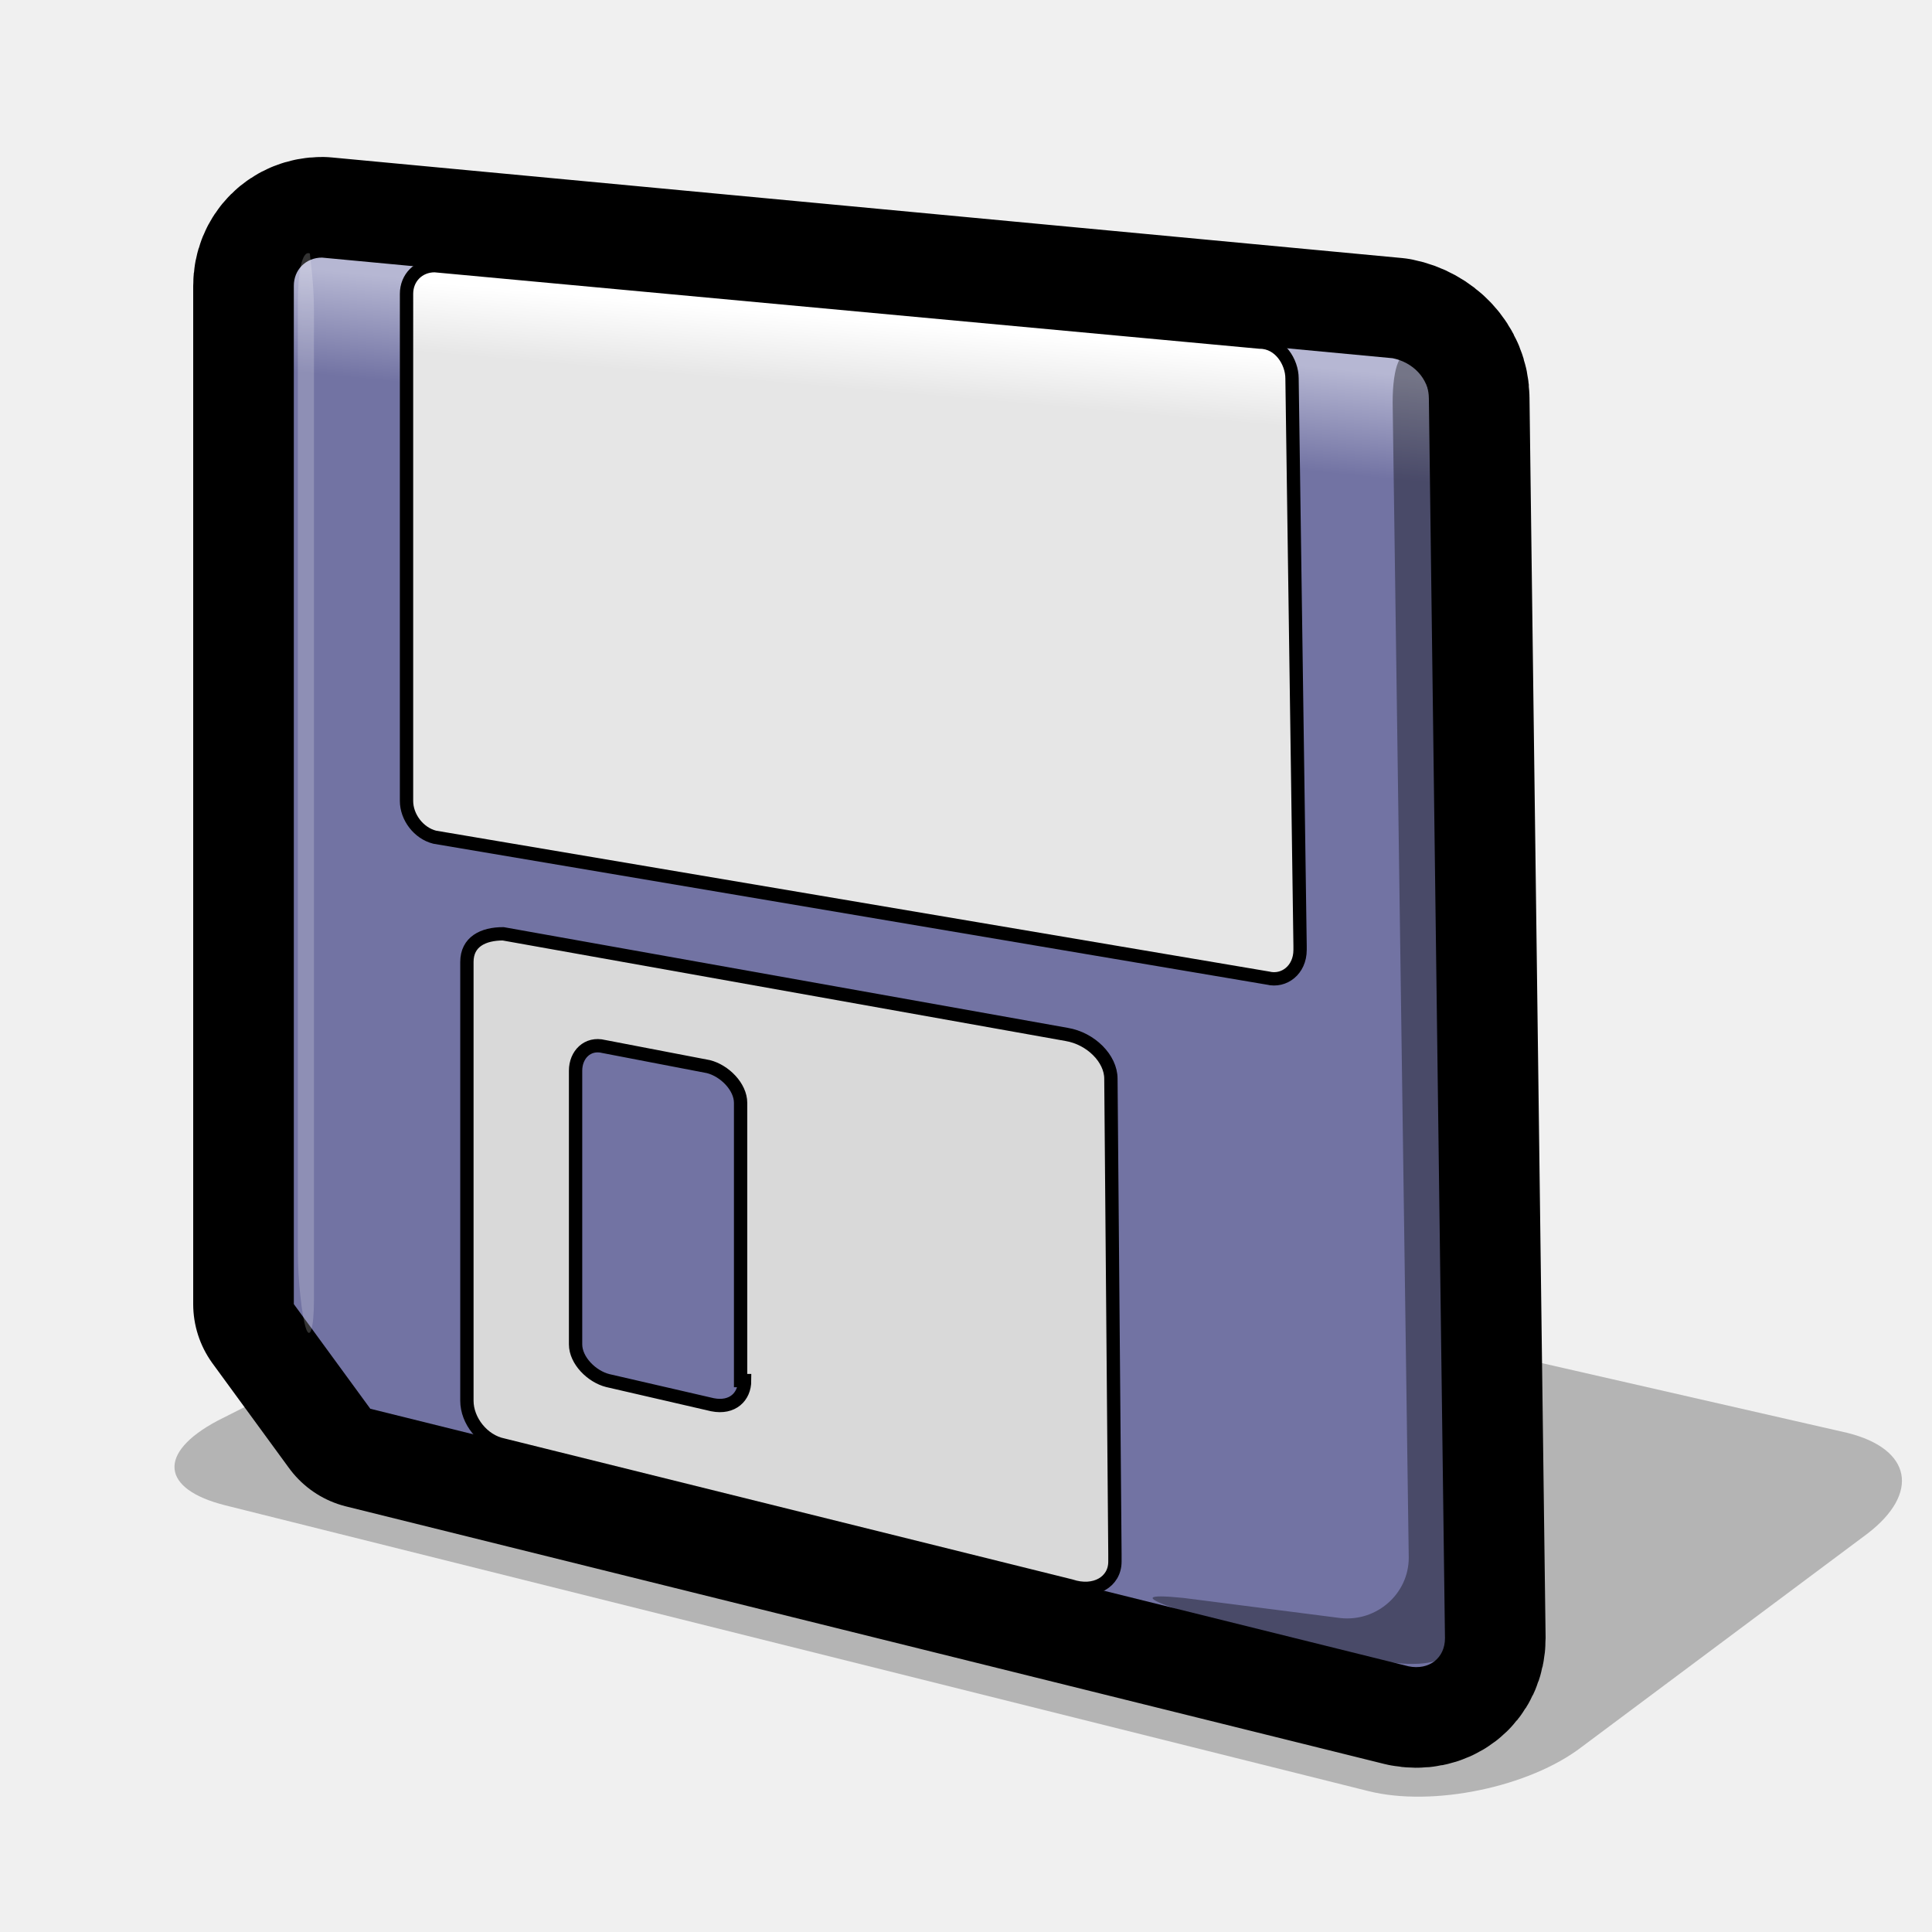
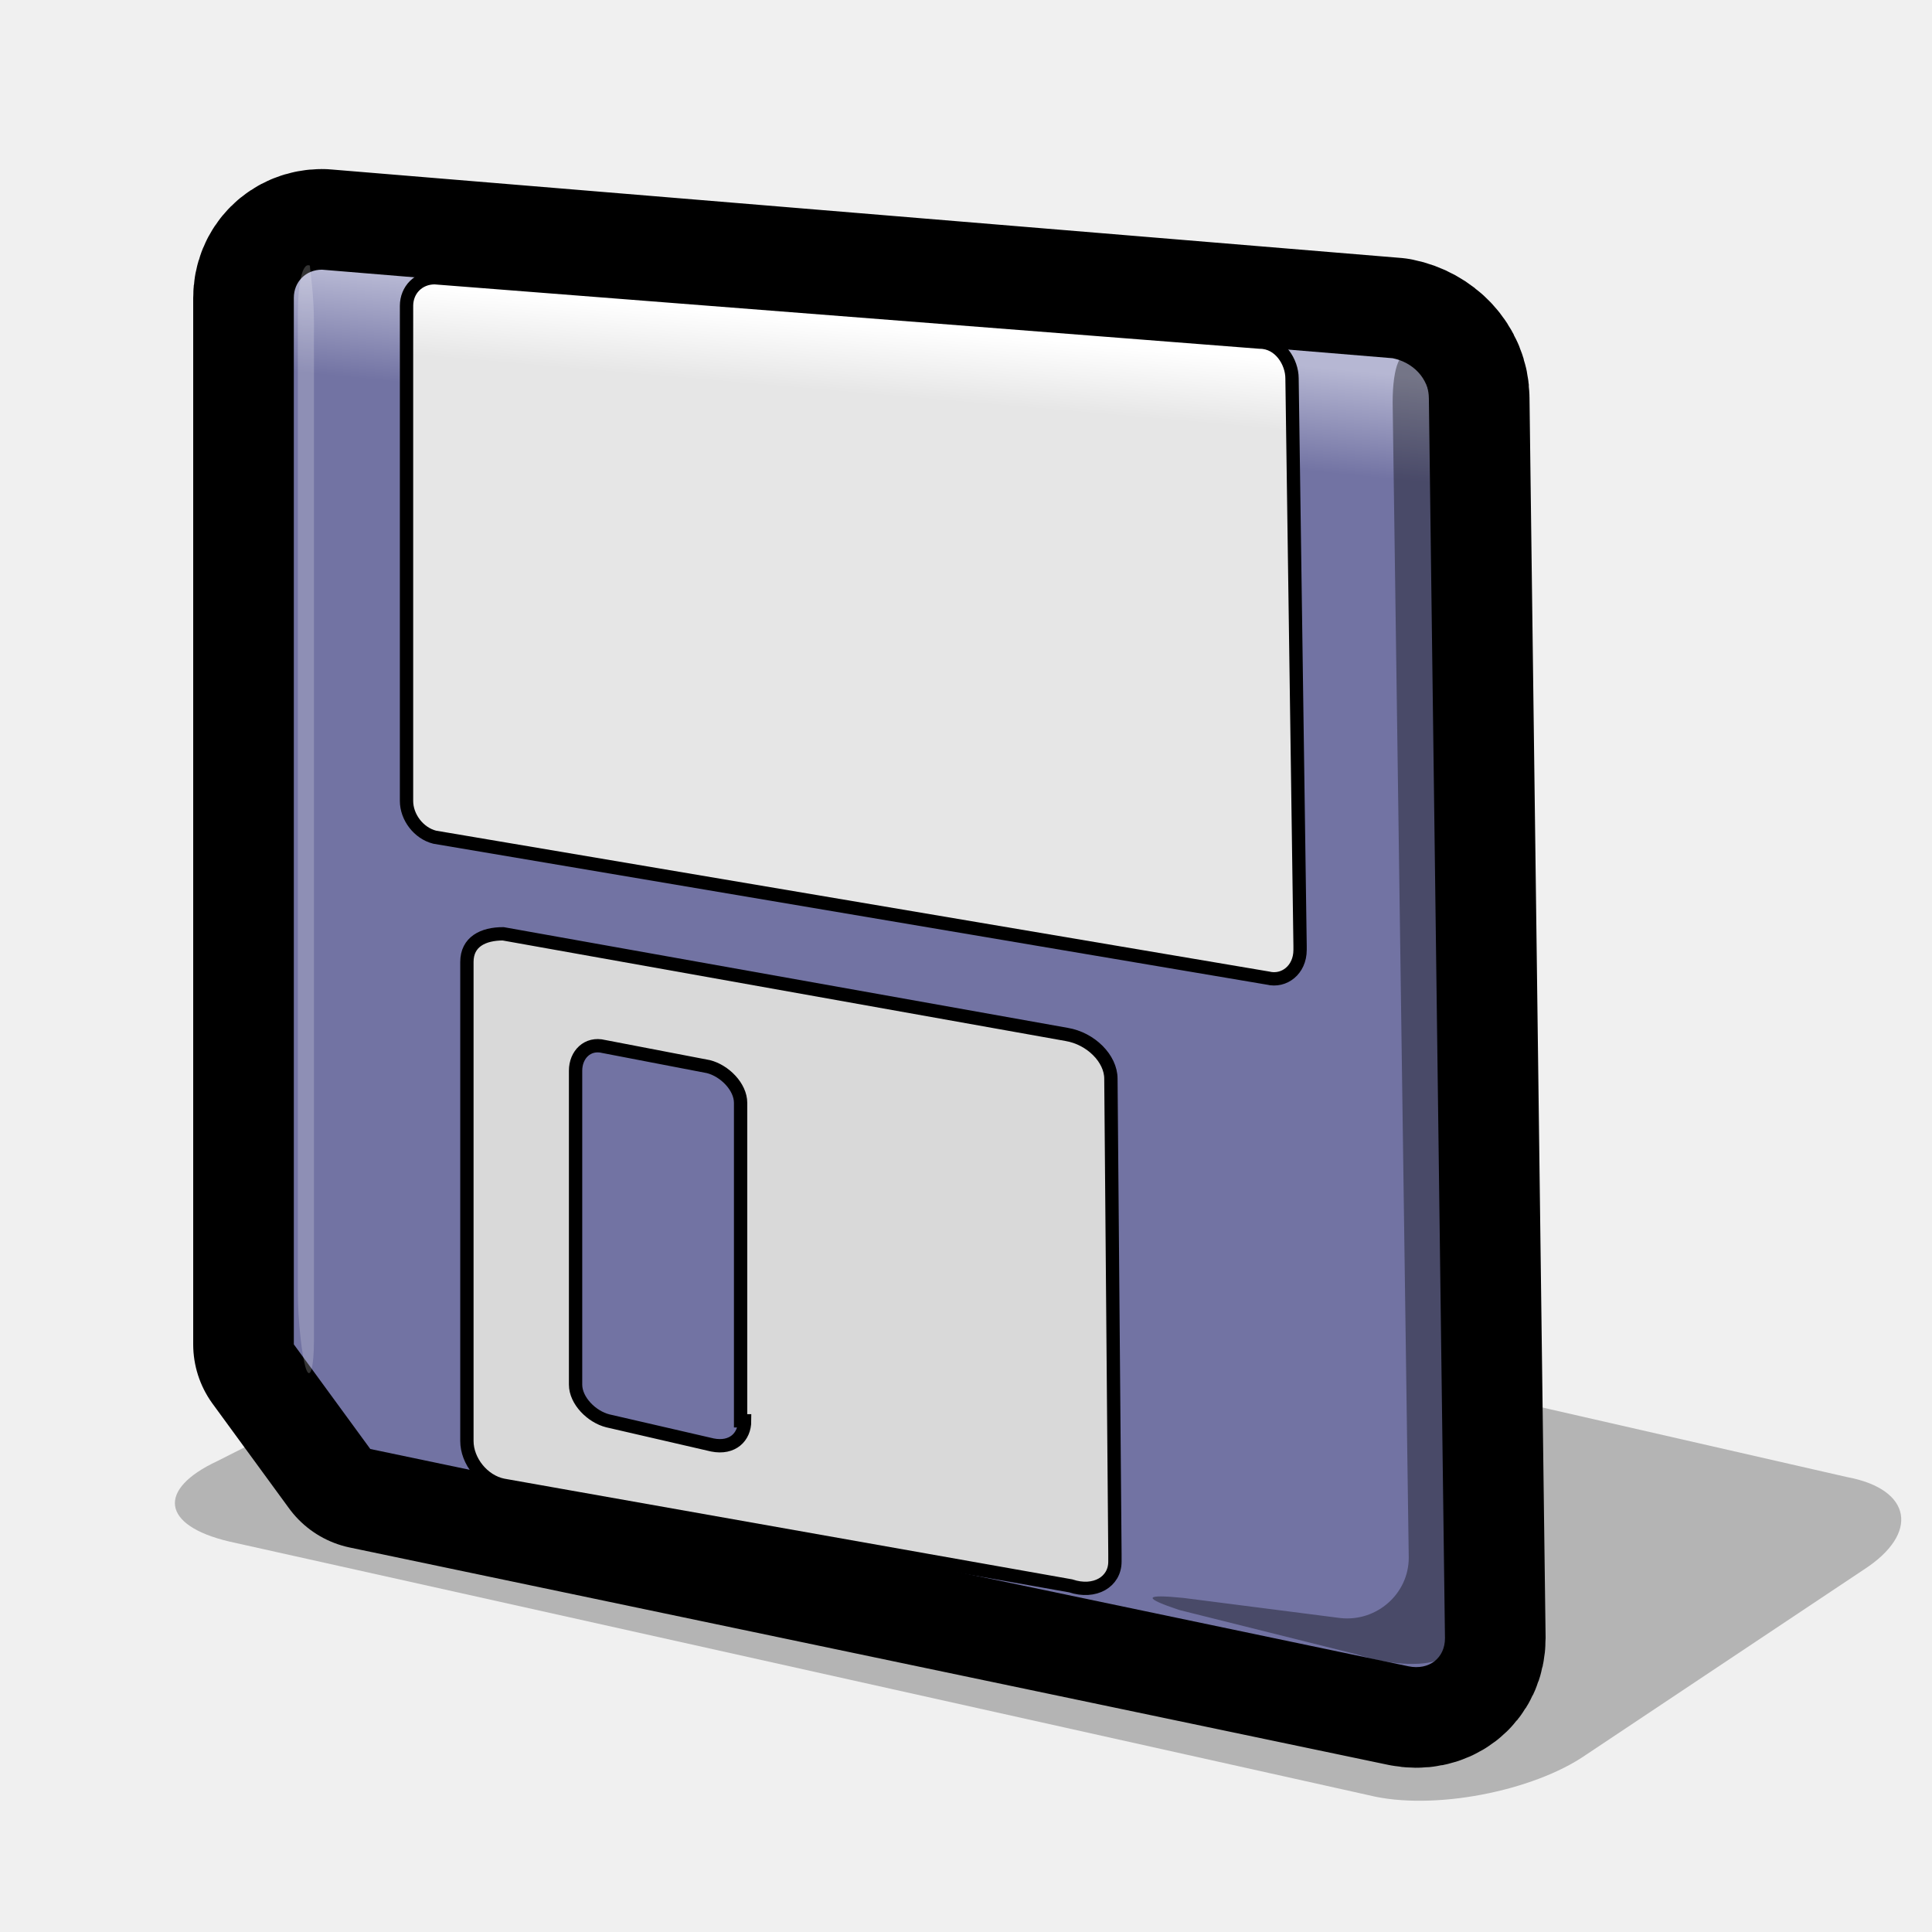
<svg width="48pt" height="48pt" viewBox="0 0 48 48" xml:space="preserve">
  <g id="bbox" style="fill-rule:nonzero;clip-rule:nonzero;stroke:#000000;stroke-miterlimit:4;">
    <path style="fill:none;stroke:none;" d="M48,48H0V0h48v48z" />
  </g>
  <g id="Layer_x0020_5" style="fill-rule:nonzero;clip-rule:nonzero;stroke:#000000;stroke-miterlimit:4;">
    <g style="opacity:0.25;">
-       <path style="stroke:none;" d="M20.5,29.8c-1.6-0.4-4.1-0.1-5.6,0.7l-9.5,4.8C3.9,36.1,4,37,5.6,37.4L34,44.5c1.6,0.4,4-0.1,5.3-1.1l7.1-5.3c1.3-1,1.1-2.1-0.5-2.5l-25.4-5.8z" />
+       <path style="stroke:none;" d="M20.5,30.8c-1.6-0.4-4.1-0.1-5.6,0.7l-9.5,4.8c-1.5,0.7-1.4,1.6,0.3,2L34,44.6c1.6,0.4,4.1-0.1,5.4-1l6.9-4.6c1.4-0.9,1.2-2-0.4-2.3l-25.4-5.8z" />
    </g>
  </g>
  <g id="Layer_x0020_4" style="fill-rule:nonzero;clip-rule:nonzero;stroke:#000000;stroke-miterlimit:4;">
-     <linearGradient id="aigrd1" gradientUnits="userSpaceOnUse" x1="23.139" y1="8.187" x2="21.105" y2="28.997">
+     <linearGradient id="aigrd1" gradientUnits="userSpaceOnUse" x1="23.164" y1="8.189" x2="21.13" y2="29">
      <stop offset="0" style="stop-color:#B6B7D3" />
      <stop offset="0.124" style="stop-color:#7273A3" />
    </linearGradient>
-     <path style="fill:url(#aigrd1);stroke-width:5;stroke-linecap:round;stroke-linejoin:round;" d="M7.3,32.4L9.2,35L35,41.4c0.5,0.1,0.9-0.2,0.9-0.7L35.5,9.9c0-0.5-0.4-0.9-0.9-1L8,6.4c-0.4,0-0.7,0.3-0.7,0.7l0,25.3z" />
-     <path style="fill:url(#aigrd1);stroke:none;" d="M7.3,32.4L9.2,35L35,41.4c0.5,0.1,0.9-0.2,0.9-0.7L35.5,9.9c0-0.5-0.4-0.9-0.9-1L8,6.4c-0.4,0-0.7,0.3-0.7,0.7l0,25.3z" />
-     <linearGradient id="aigrd3" gradientUnits="userSpaceOnUse" x1="21.862" y1="7.968" x2="20.642" y2="22.135">
+     <path style="fill:url(#aigrd1);stroke-width:5;stroke-linecap:round;stroke-linejoin:round;" d="M7.3,33.4L9.2,36L35,41.4c0.5,0.1,0.9-0.2,0.9-0.7L35.5,9.9c0-0.5-0.4-0.9-0.9-1L8,6.7C7.6,6.7,7.3,7,7.3,7.4l0,26z" />
+     <path style="fill:url(#aigrd1);stroke:none;" d="M7.3,33.4L9.2,36L35,41.4c0.5,0.1,0.9-0.2,0.9-0.7L35.5,9.9c0-0.5-0.4-0.9-0.9-1L8,6.7C7.6,6.7,7.3,7,7.3,7.4l0,26z" />
+     <linearGradient id="aigrd3" gradientUnits="userSpaceOnUse" x1="21.877" y1="8.073" x2="20.665" y2="22.145">
      <stop offset="0" style="stop-color:#FFFFFF" />
      <stop offset="0.124" style="stop-color:#E6E6E6" />
    </linearGradient>
-     <path style="fill:url(#aigrd3);stroke-width:0.331;" d="M32.3,23.6c0,0.5-0.4,0.8-0.8,0.7l-20.7-3.5c-0.4-0.1-0.7-0.5-0.7-0.9l0-12.6c0-0.4,0.3-0.7,0.7-0.7l20.5,1.9c0.5,0,0.8,0.5,0.8,0.9l0.2,14.1z" />
-     <path style="fill:#D9D9D9;stroke-width:0.331;" d="M27.7,38.8c0,0.5-0.5,0.8-1.1,0.6l-14.1-3.5c-0.5-0.1-0.9-0.6-0.9-1.1l0-10.9c0-0.5,0.4-0.7,0.9-0.7l14,2.5c0.6,0.1,1.1,0.6,1.1,1.1l0.1,11.8z" />
-     <path style="fill:#7273A3;stroke-width:0.331;" d="M18.5,34.3c0,0.4-0.3,0.7-0.8,0.6l-2.6-0.6c-0.4-0.1-0.8-0.5-0.8-0.9l0-6.8c0-0.4,0.3-0.7,0.7-0.6l2.6,0.5c0.4,0.1,0.8,0.5,0.8,0.9l0,6.9z" />
+     <path style="fill:url(#aigrd3);stroke-width:0.331;" d="M32.3,23.6c0,0.5-0.4,0.8-0.8,0.7l-20.7-3.5c-0.4-0.1-0.7-0.5-0.7-0.9l0-12.3c0-0.4,0.3-0.7,0.7-0.7l20.5,1.6c0.5,0,0.8,0.5,0.8,0.9l0.2,14.1z" />
+     <path style="fill:#D9D9D9;stroke-width:0.331;" d="M27.7,38.8c0,0.5-0.5,0.8-1.1,0.6l-14.1-2.5c-0.5-0.1-0.9-0.6-0.9-1.1l0-11.9c0-0.5,0.4-0.7,0.9-0.7l14,2.5c0.6,0.1,1.1,0.6,1.1,1.1l0.1,11.8z" />
+     <path style="fill:#7273A3;stroke-width:0.331;" d="M18.5,35.3c0,0.4-0.3,0.7-0.8,0.6l-2.6-0.6c-0.4-0.1-0.8-0.5-0.8-0.9l0-7.8c0-0.4,0.3-0.7,0.7-0.6l2.6,0.5c0.4,0.1,0.8,0.5,0.8,0.9l0,7.9z" />
    <g style="opacity:0.2;">
-       <path style="fill:#FFFFFF;stroke:none;" d="M7.8,32.3c0,0.7-0.1,1-0.2,0.7c-0.1-0.3-0.2-1.2-0.2-1.9l0-23.6c0-0.7,0.1-1.3,0.3-1.2C7.7,6.4,7.8,7,7.8,7.7L7.8,32.3z" />
+       <path style="fill:#FFFFFF;stroke:none;" d="M7.8,33.3c0,0.7-0.1,1-0.2,0.7c-0.1-0.3-0.2-1.2-0.2-1.9l0-24.3c0-0.7,0.1-1.3,0.3-1.2C7.7,6.7,7.8,7.3,7.8,8L7.8,33.3z" />
    </g>
    <g style="opacity:0.36;">
      <path style="stroke:none;" d="M29.3,40c-0.9-0.3-0.9-0.4,0.1-0.3l3.9,0.5c0.9,0.1,1.7-0.6,1.7-1.5l-0.4-28.7c0-0.9,0.2-1.4,0.5-1.1c0.3,0.3,0.6,1.4,0.6,2.3l0.5,27.9c0,0.9-0.2,1.9-0.4,2.1c-0.3,0.2-1.2,0.2-2.1-0.1L29.3,40z" />
    </g>
  </g>
</svg>
